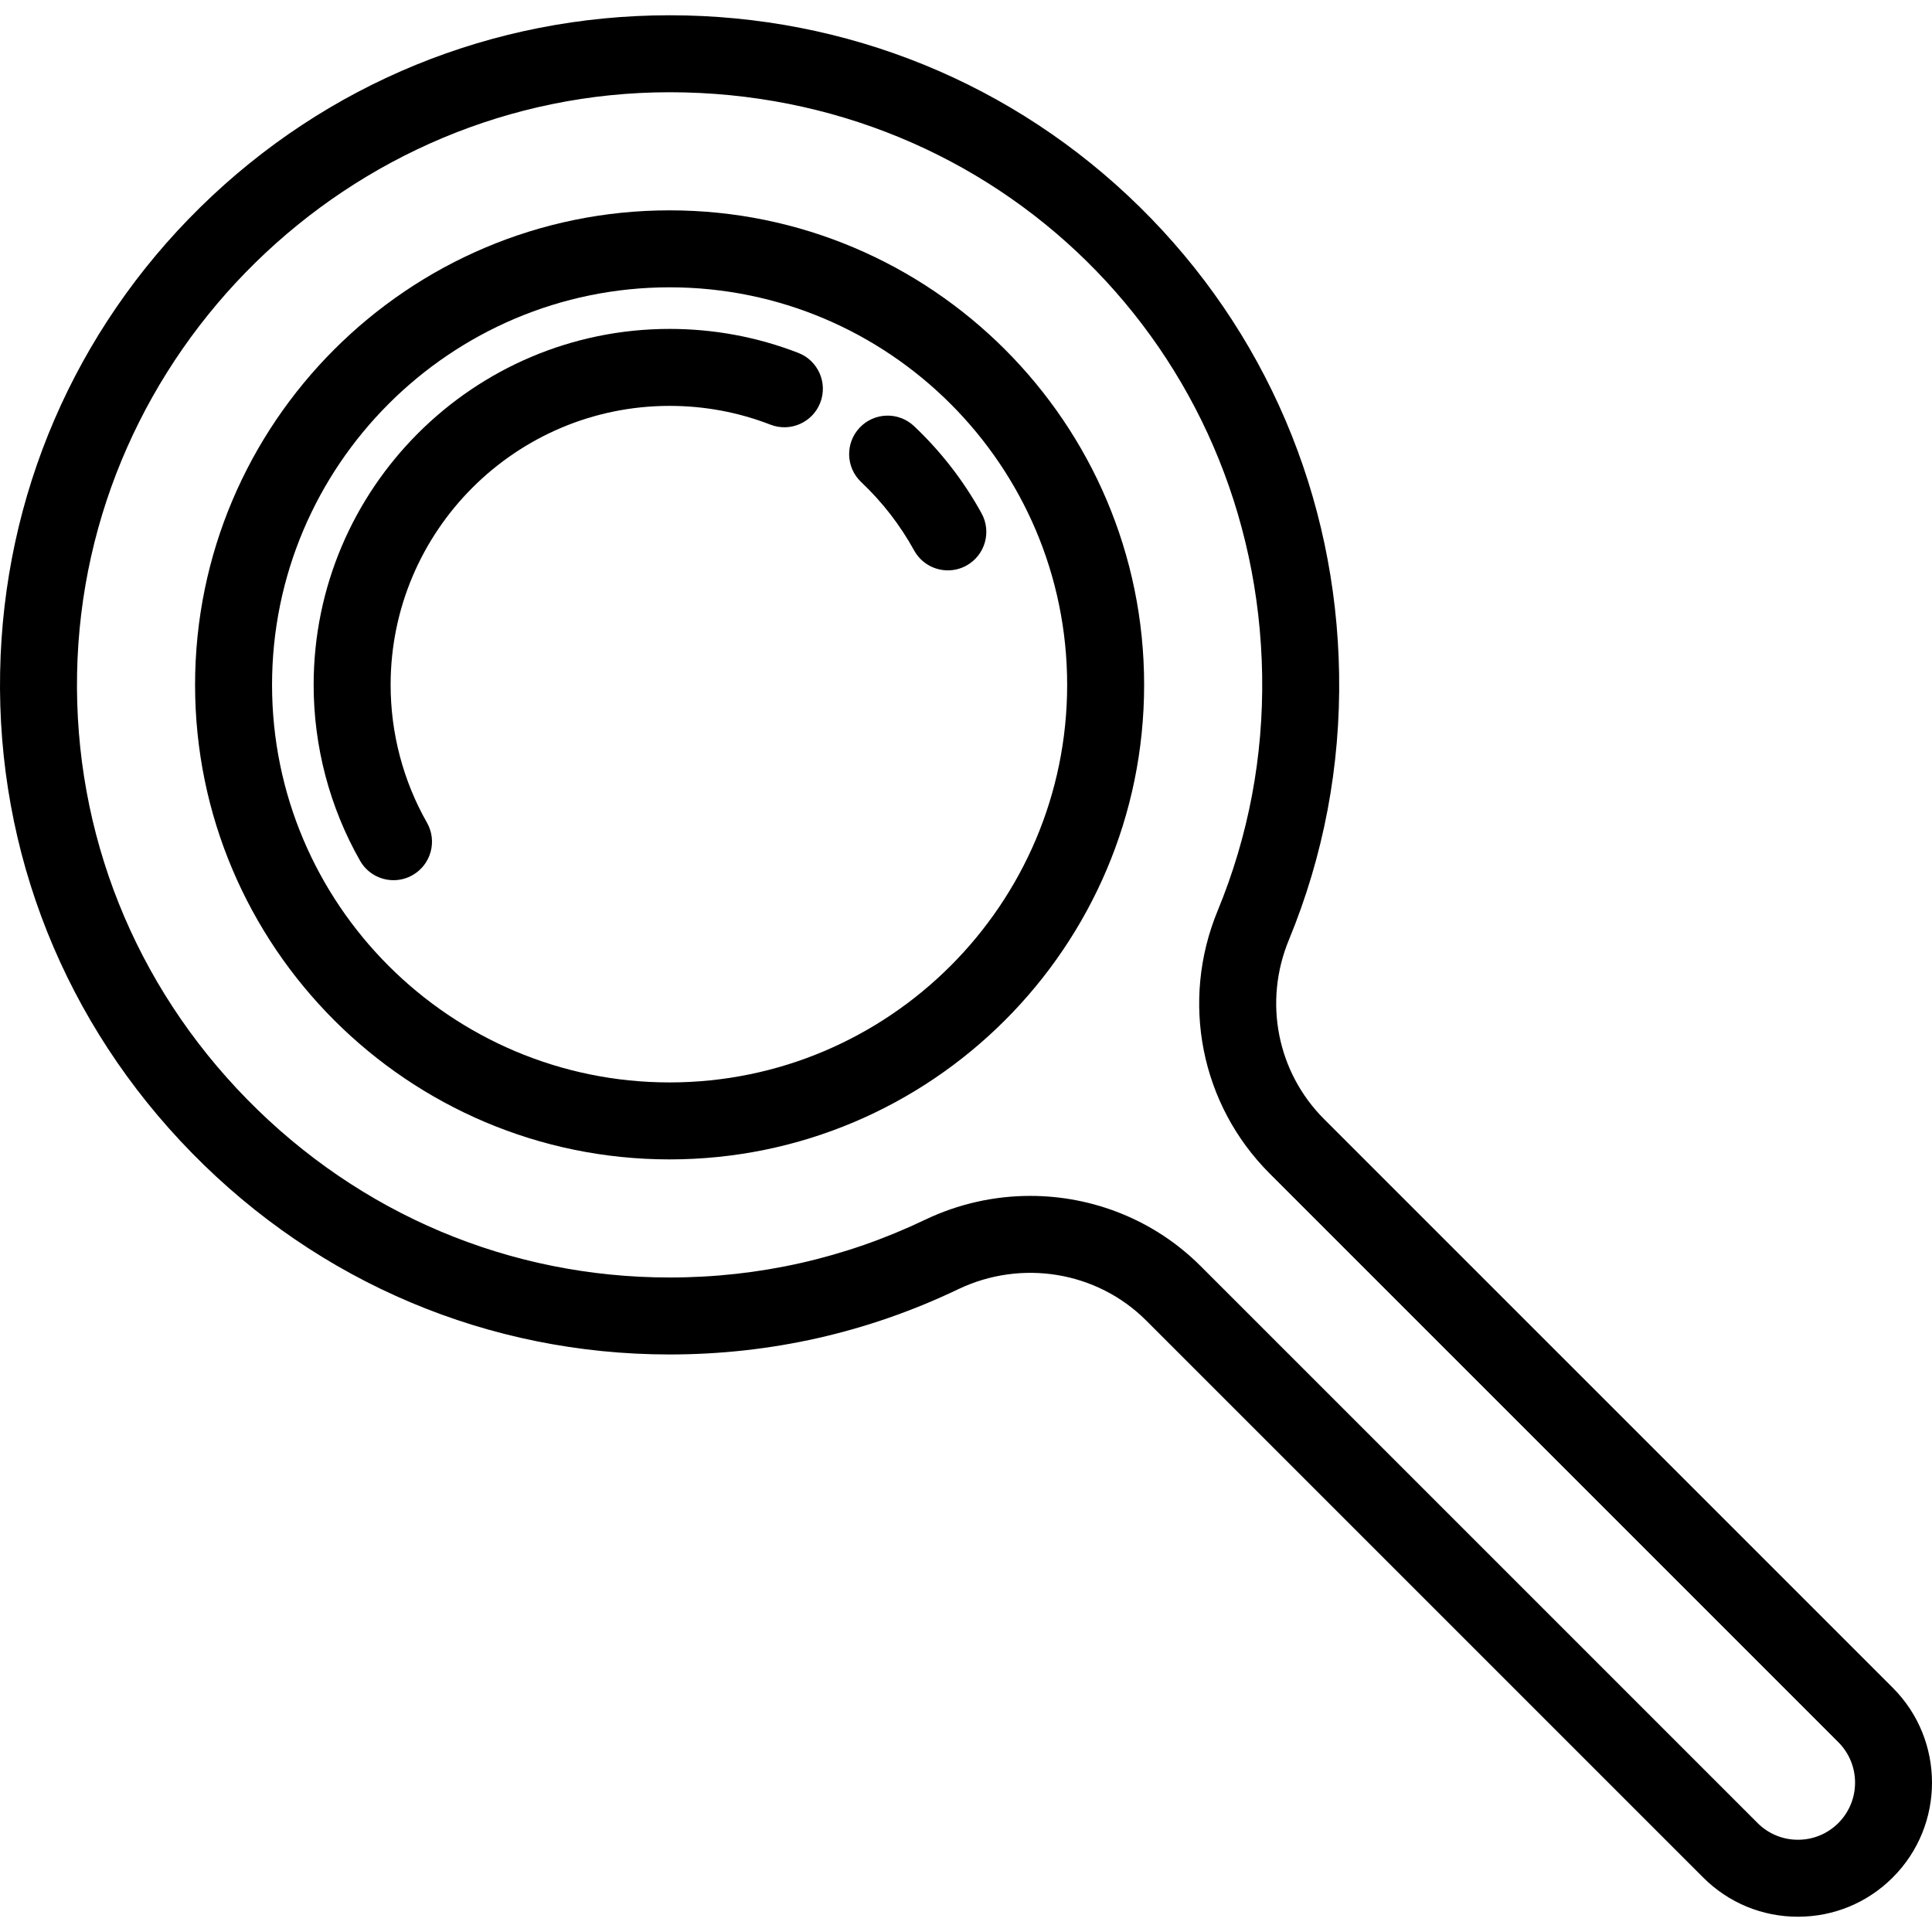
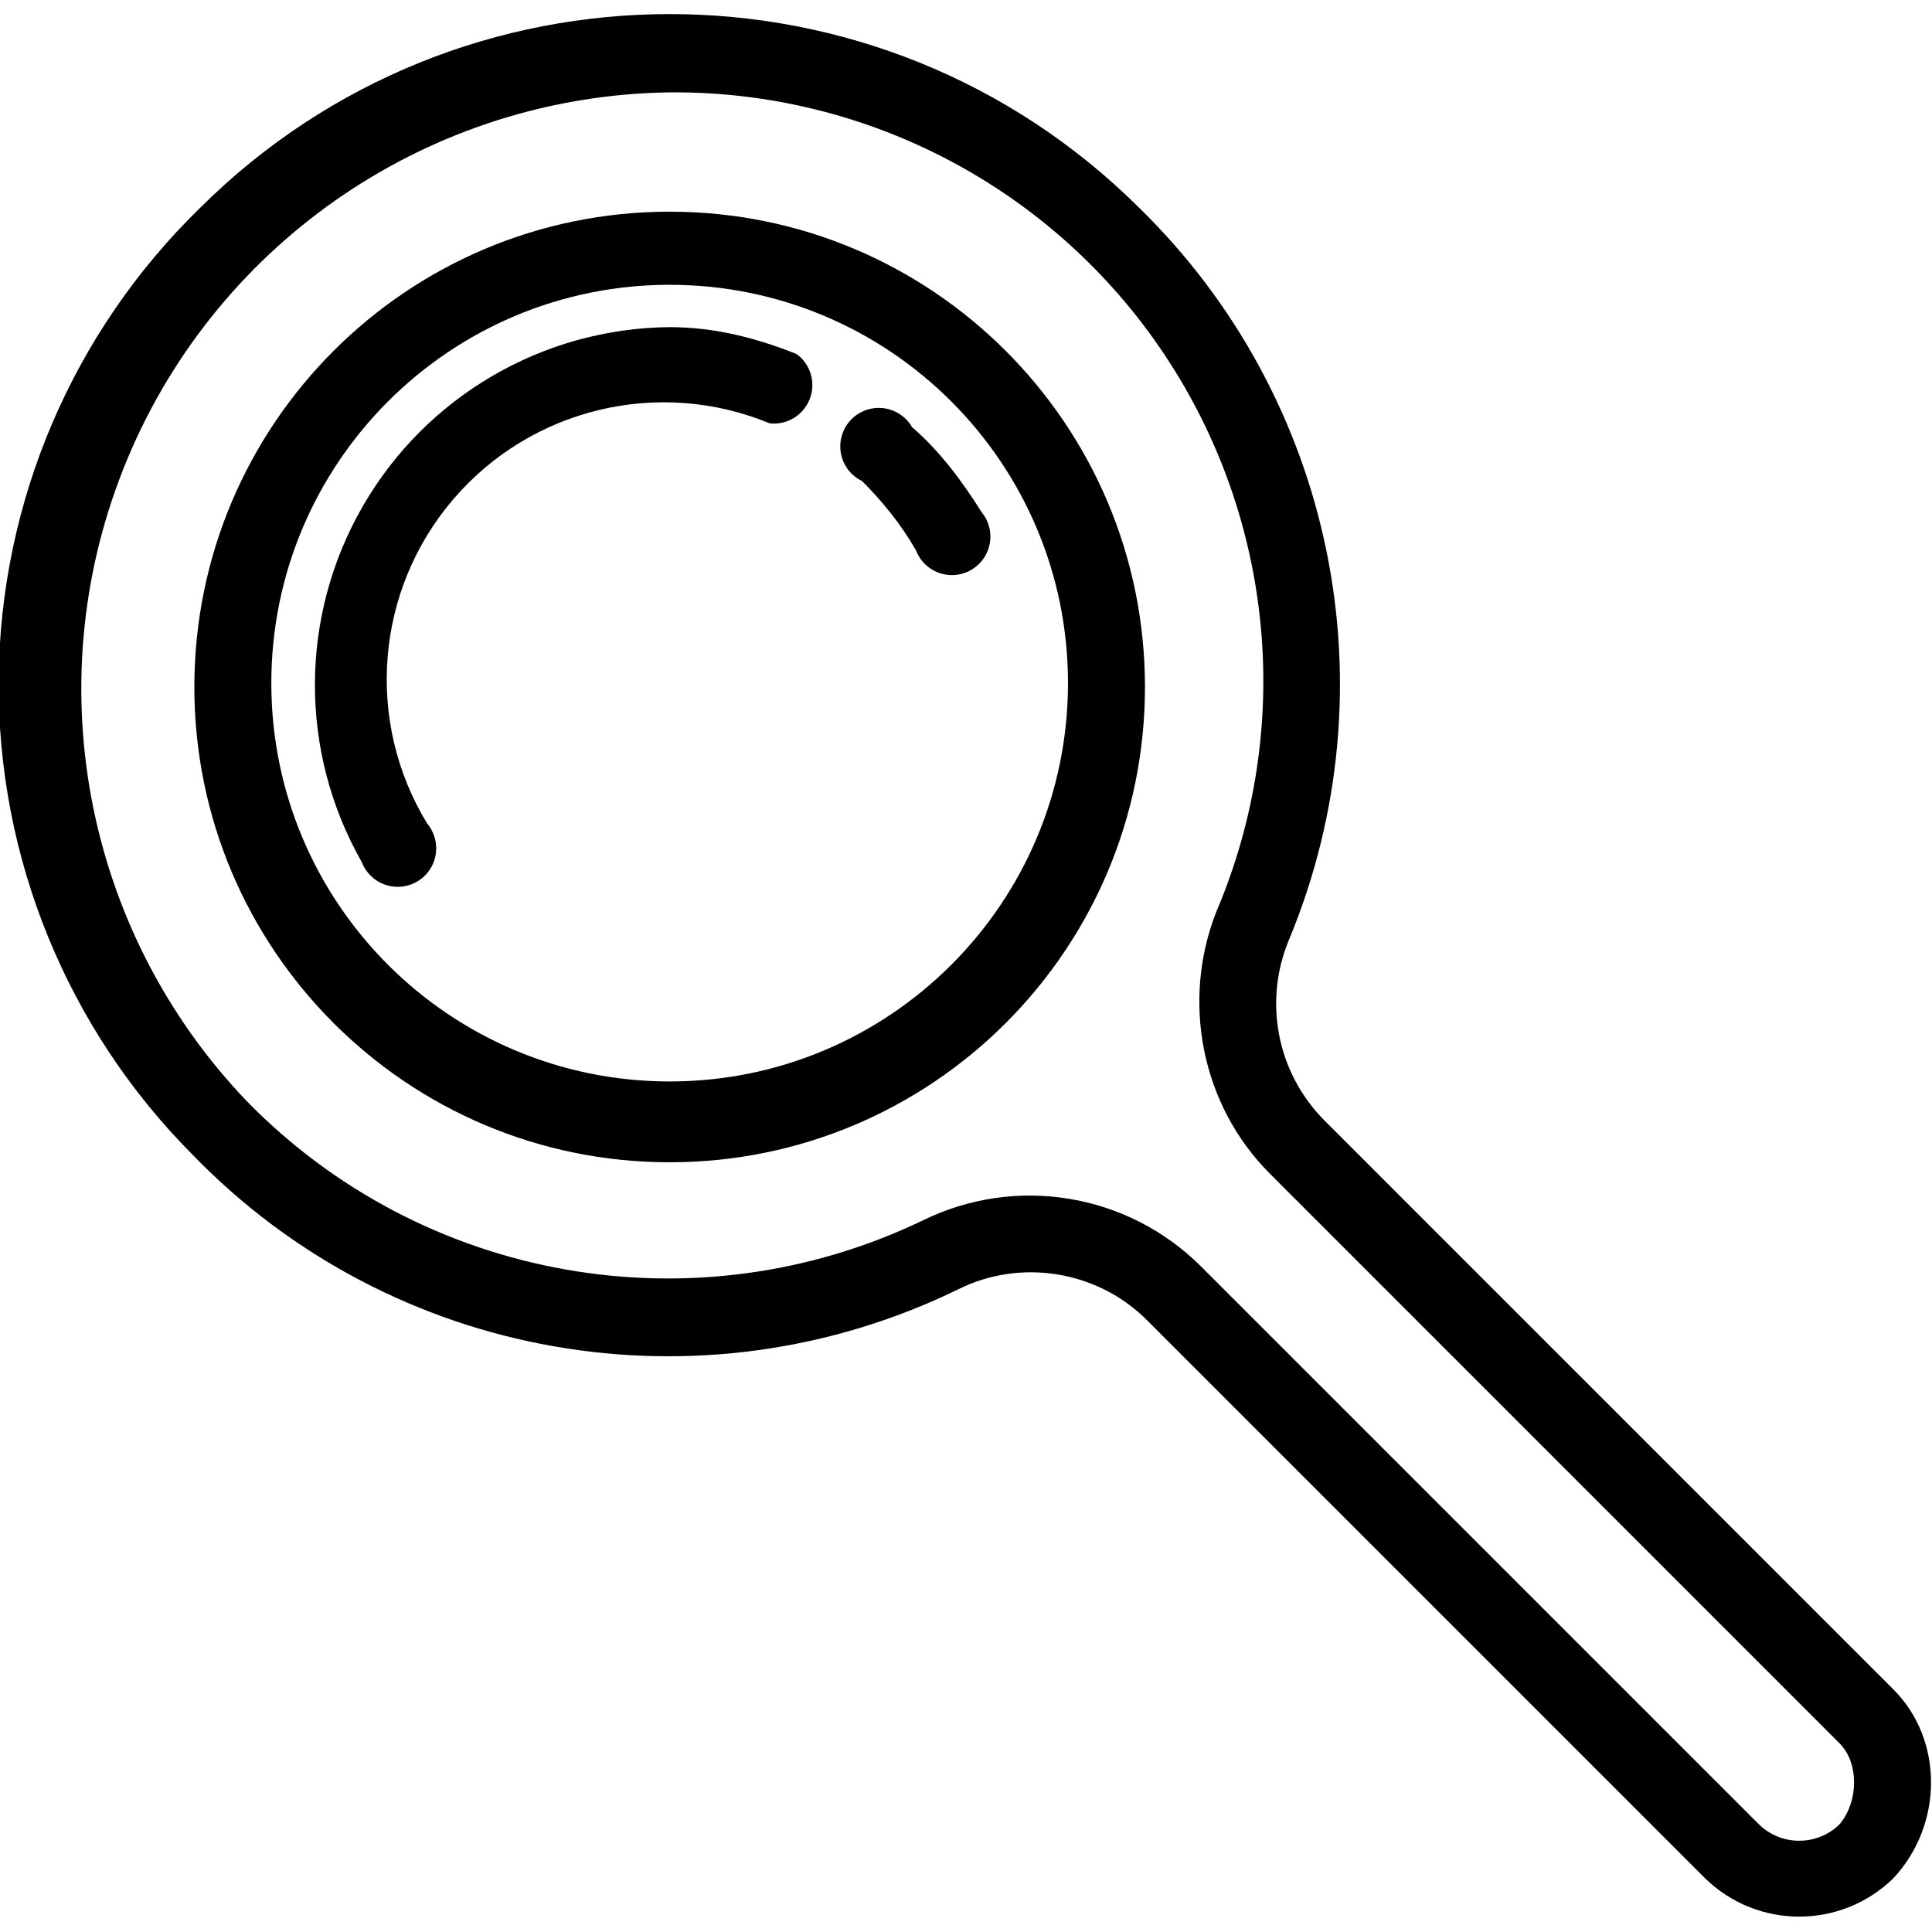
- <svg xmlns="http://www.w3.org/2000/svg" fill="currentColor" version="1.1" id="Layer_1" x="0px" y="0px" viewBox="0 0 501.984 501.984" style="enable-background:new 0 0 501.984 501.984;" xml:space="preserve">
-   <g>
-     <path d="M491.796,438.532L344.031,290.768c-12.194-12.195-15.791-30.451-9.163-46.511c9.052-21.934,13.449-45.194,13.069-69.134     c-0.732-46.107-19.126-89.197-51.792-121.332C263.483,21.662,220.097,3.967,173.979,3.967     c-45.889,0-89.187,17.709-121.919,49.864C19.372,85.944,0.895,128.836,0.032,174.605c-0.886,46.929,16.841,91.34,49.913,125.052     c33.054,33.692,77.085,52.255,123.983,52.269c0.017,0,0.034,0,0.052,0c26.246,0,51.474-5.702,74.983-16.949     c16.476-7.882,36.098-4.62,48.832,8.114l144.722,144.72c6.581,6.581,15.332,10.206,24.639,10.206     c9.306,0,18.057-3.625,24.64-10.207C505.381,474.224,505.381,452.118,491.796,438.532z M477.654,473.668     c-2.805,2.804-6.533,4.348-10.498,4.348c-3.965,0-7.693-1.544-10.497-4.348l-144.721-144.72     c-11.937-11.936-27.961-18.224-44.258-18.224c-9.261,0-18.611,2.032-27.348,6.211c-20.795,9.948-43.116,14.991-66.352,14.991     c-0.015,0-0.033,0-0.047,0c-41.486-0.012-80.449-16.446-109.712-46.275C34.94,255.803,19.244,216.5,20.027,174.982     C21.598,91.712,90.66,23.967,173.979,23.967c84.983,0,152.611,66.535,153.96,151.473c0.336,21.2-3.552,41.786-11.56,61.187     c-9.72,23.554-4.418,50.356,13.509,68.283l147.765,147.763C483.441,458.462,483.441,467.88,477.654,473.668z" />
-     <path d="M173.98,54.652c-67.985,0-123.295,55.31-123.295,123.295s55.31,123.295,123.295,123.295s123.295-55.31,123.295-123.295     S241.965,54.652,173.98,54.652z M173.98,281.242c-56.957,0-103.295-46.338-103.295-103.295     c0-56.957,46.338-103.295,103.295-103.295s103.295,46.338,103.295,103.295S230.937,281.242,173.98,281.242z" />
-     <path d="M207.418,91.691c-10.661-4.135-21.911-6.232-33.438-6.232c-50.998,0-92.487,41.489-92.487,92.487     c0,16.034,4.17,31.835,12.06,45.695c1.844,3.239,5.222,5.055,8.7,5.055c1.676,0,3.376-0.423,4.939-1.312     c4.799-2.732,6.475-8.838,3.743-13.638c-6.176-10.85-9.441-23.229-9.441-35.8c0-39.969,32.518-72.487,72.487-72.487     c9.043,0,17.859,1.642,26.204,4.879c5.15,1.996,10.942-0.559,12.94-5.707C215.122,99.482,212.567,93.689,207.418,91.691z" />
-     <path d="M237.497,110.721c-4.013-3.794-10.342-3.615-14.136,0.399c-3.793,4.013-3.615,10.343,0.399,14.136     c5.491,5.19,10.119,11.167,13.755,17.765c1.823,3.306,5.241,5.175,8.767,5.175c1.631,0,3.287-0.401,4.818-1.243     c4.836-2.666,6.597-8.748,3.931-13.585C250.395,124.955,244.496,117.335,237.497,110.721z" />
-   </g>
+ <svg xmlns="http://www.w3.org/2000/svg" xml:space="preserve" fill="currentColor" viewBox="0 0 502 502">
+   <path d="M492 439 344 291a43 43 0 0 1-9-47 173 173 0 0 0-39-190 173 173 0 0 0-244 0 173 173 0 0 0-2 246 172 172 0 0 0 199 35c16-8 36-5 49 8l145 145a35 35 0 0 0 49 0c13-14 13-36 0-49zm-14 35a15 15 0 0 1-21 0L312 329a63 63 0 0 0-72-12 153 153 0 0 1-176-31A155 155 0 0 1 174 24a153 153 0 0 1 142 213c-9 23-4 50 14 68l148 148c5 5 5 15 0 21z" />
+   <path d="M174 55a123 123 0 1 0 0 247 123 123 0 0 0 0-247zm0 226a103 103 0 1 1 0-207 103 103 0 0 1 0 207z" />
+   <path d="M207 92c-10-4-21-7-33-7a93 93 0 0 0-80 139 10 10 0 1 0 17-10 72 72 0 0 1 89-104 10 10 0 0 0 7-18zM237 111a10 10 0 1 0-13 14c5 5 10 11 14 18a10 10 0 1 0 17-10c-5-8-11-16-18-22z" />
</svg>
